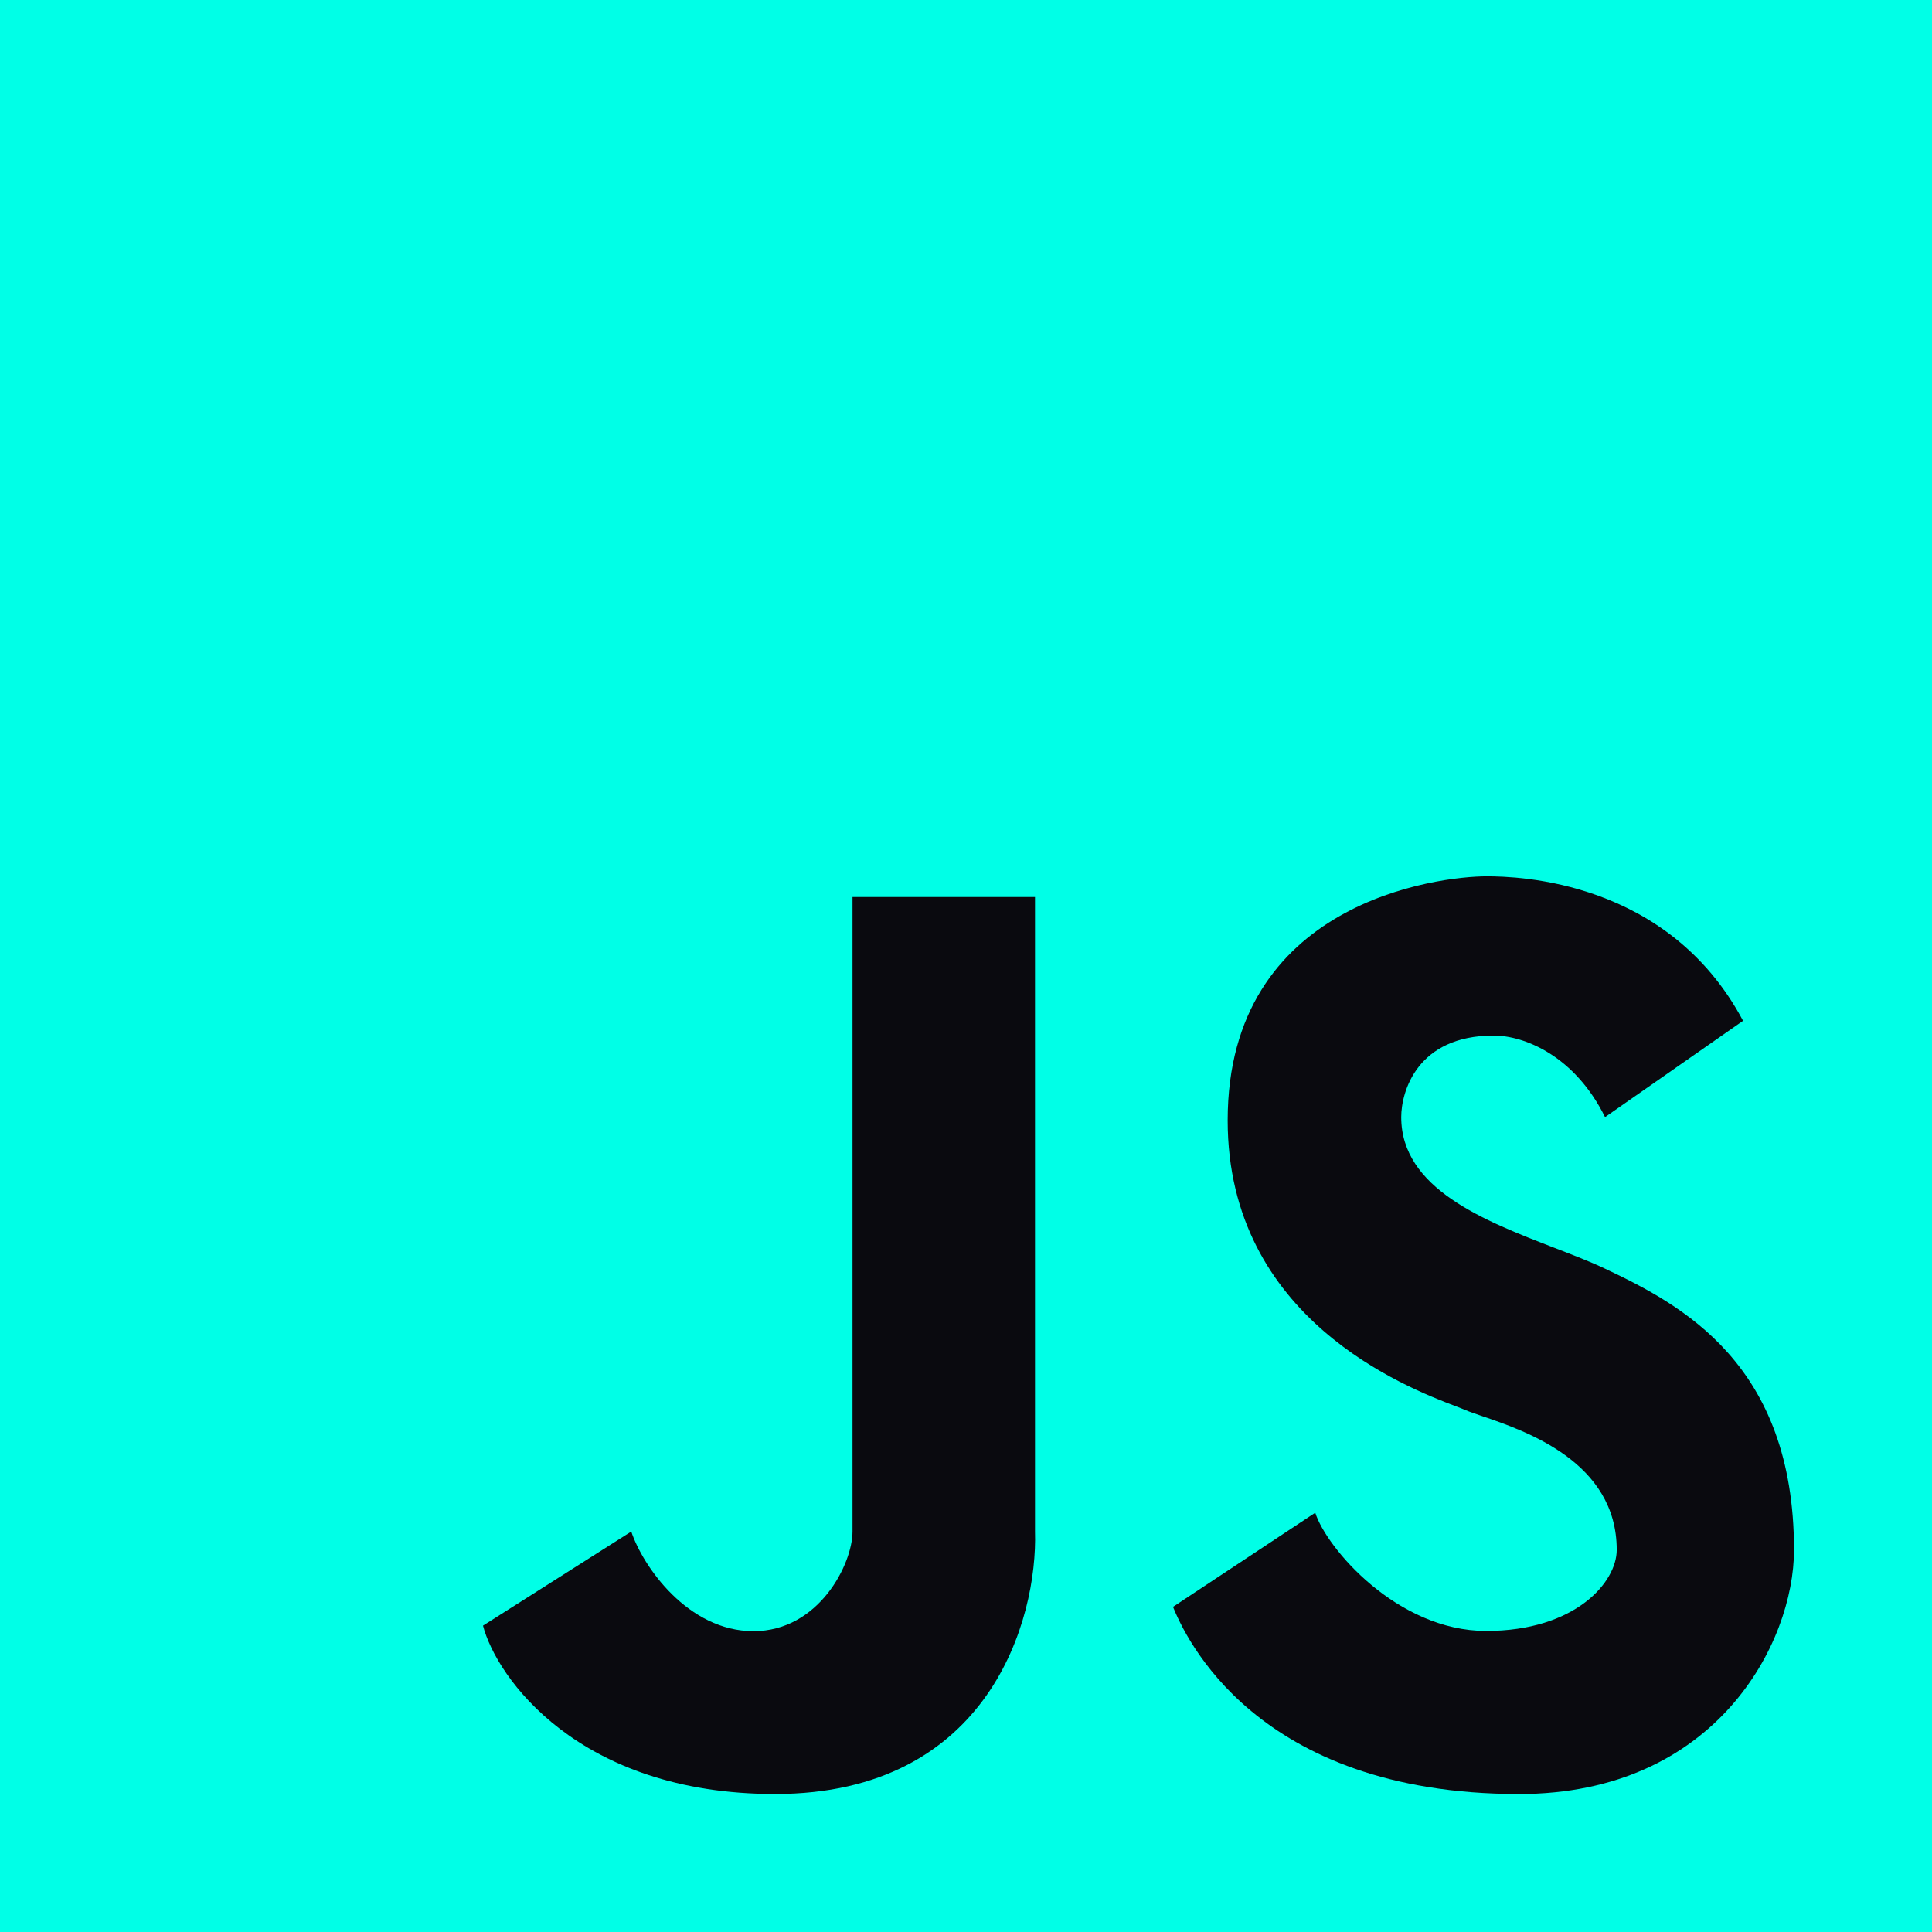
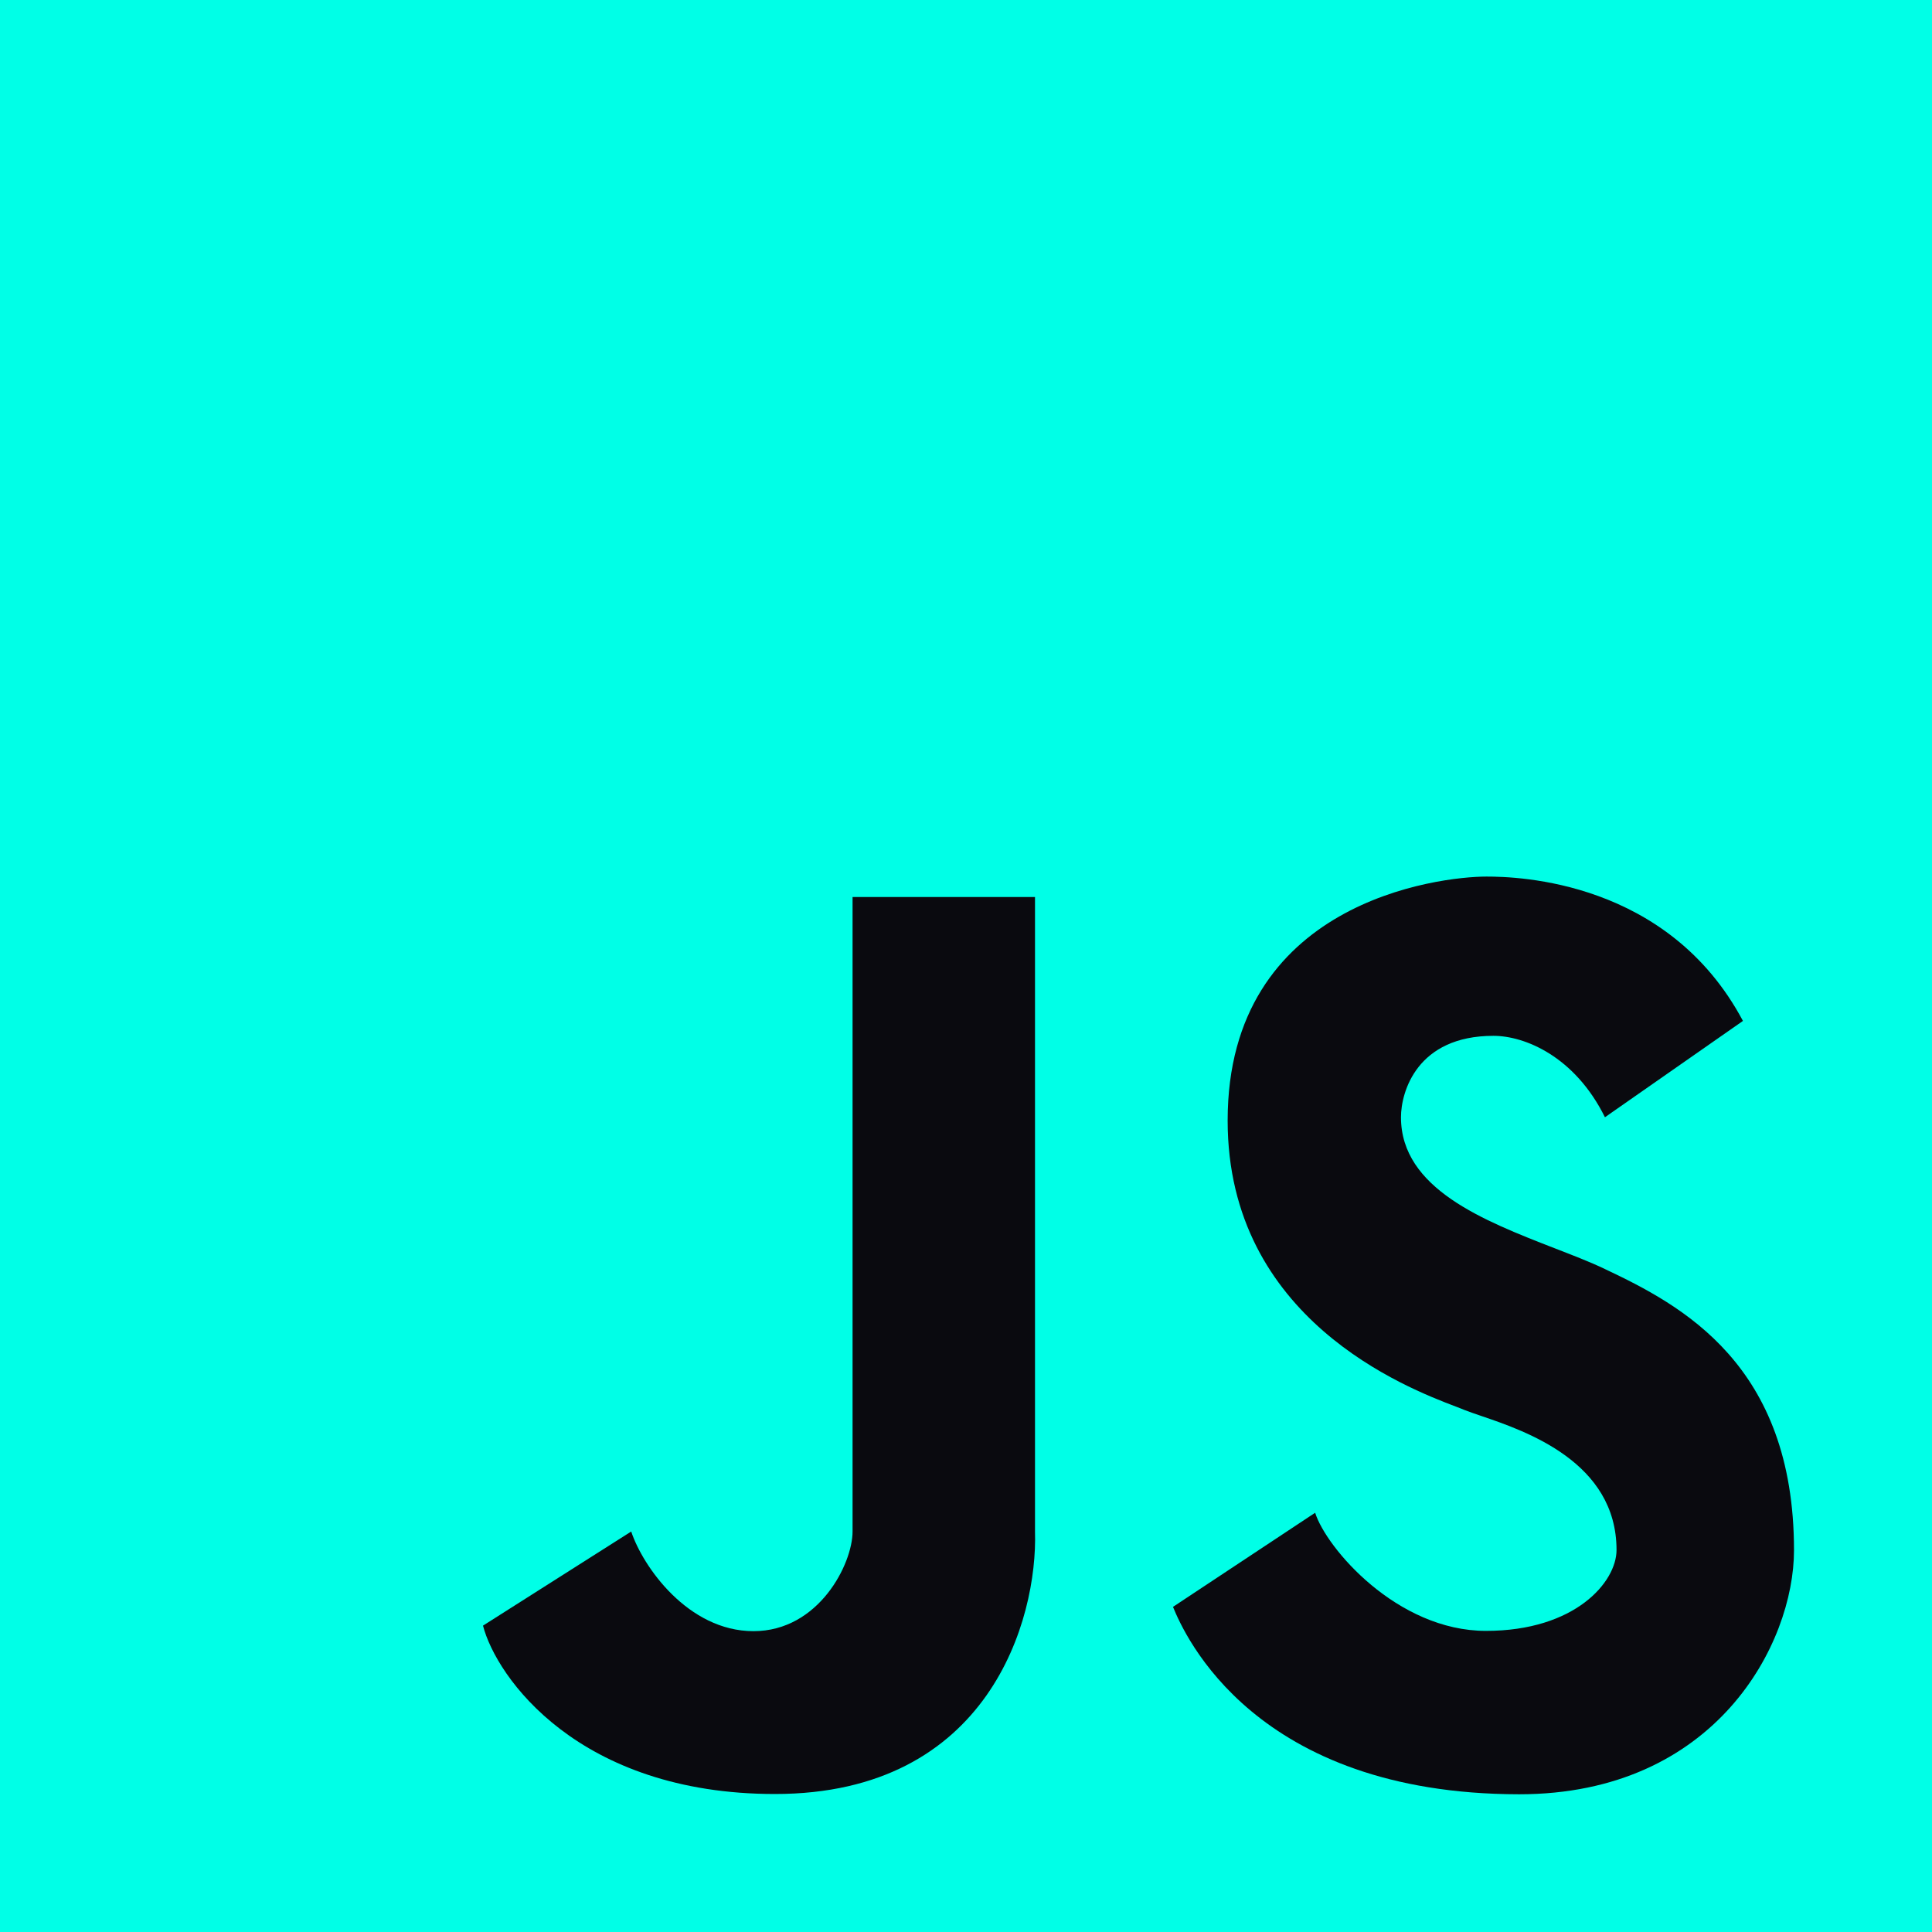
- <svg xmlns="http://www.w3.org/2000/svg" id="Capa_1" data-name="Capa 1" viewBox="0 0 700 700">
-   <defs>
-     <style>.cls-1{fill:#00ffe7;}.cls-2{fill:#0a0a0f;}</style>
-   </defs>
-   <rect class="cls-1" width="700" height="700" />
-   <path class="cls-2" d="M425,582.2l51.54-34.11c4,12.69,29.62,42.83,61.92,42.83s47.31-17.65,47.31-29.35c0-31.88-33-43.12-48.84-48.51-2.58-.88-4.71-1.61-6.16-2.24-.75-.33-1.88-.76-3.32-1.31-17.63-6.73-82.64-31.57-82.64-103.58,0-79.31,76.53-88.42,93.84-88.42,11.33,0,65.77,1.38,92.89,52.34l-50,34.9c-11-22.21-29.17-29.55-40.38-29.55-27.7,0-33.47,20.3-33.47,29.55,0,25.92,30.09,37.55,55.49,47.36,6.65,2.57,13,5,18.36,7.56C609.23,472.75,650,494.16,650,561.57c0,33.77-28.32,88.44-99.62,88.44C454.62,650,429.23,592.51,425,582.2Z" />
-   <path class="cls-2" d="M175,589l53.72-34.09C232.93,567.57,249.28,591,273,591s35.88-24.37,35.88-36.07V325H375V554.88c1,31.71-16.56,95.12-94.17,95.12C209.47,650,179.81,607.6,175,589Z" />
+ <svg xmlns="http://www.w3.org/2000/svg" version="1.1" id="Capa_1" x="0px" y="0px" viewBox="0 0 700 700" style="enable-background:new 0 0 700 700;" xml:space="preserve">
+   <style type="text/css">
+ 	.st0{fill:#00FFE7;}
+ 	.st1{fill:#0A0A0F;}
+ </style>
+   <rect class="st0" width="700" height="700" />
+   <path class="st1" d="M425,582.2l51.5-34.1c4,12.7,29.6,42.8,61.9,42.8s47.3-17.7,47.3-29.3c0-31.9-33-43.1-48.8-48.5  c-2.6-0.9-4.7-1.6-6.2-2.2c-0.8-0.3-1.9-0.8-3.3-1.3c-17.6-6.7-82.6-31.6-82.6-103.6c0-79.3,76.5-88.4,93.8-88.4  c11.3,0,65.8,1.4,92.9,52.3l-50,34.9c-11-22.2-29.2-29.5-40.4-29.5c-27.7,0-33.5,20.3-33.5,29.5c0,25.9,30.1,37.5,55.5,47.4  c6.7,2.6,13,5,18.4,7.6c27.7,13.1,68.5,34.5,68.5,101.9c0,33.8-28.3,88.4-99.6,88.4C454.6,650,429.2,592.5,425,582.2z" />
+   <path class="st1" d="M175,589l53.7-34.1c4.2,12.7,20.6,36.1,44.3,36.1s35.9-24.4,35.9-36.1V325H375v229.9  c1,31.7-16.6,95.1-94.2,95.1C209.5,650,179.8,607.6,175,589z" />
</svg>
